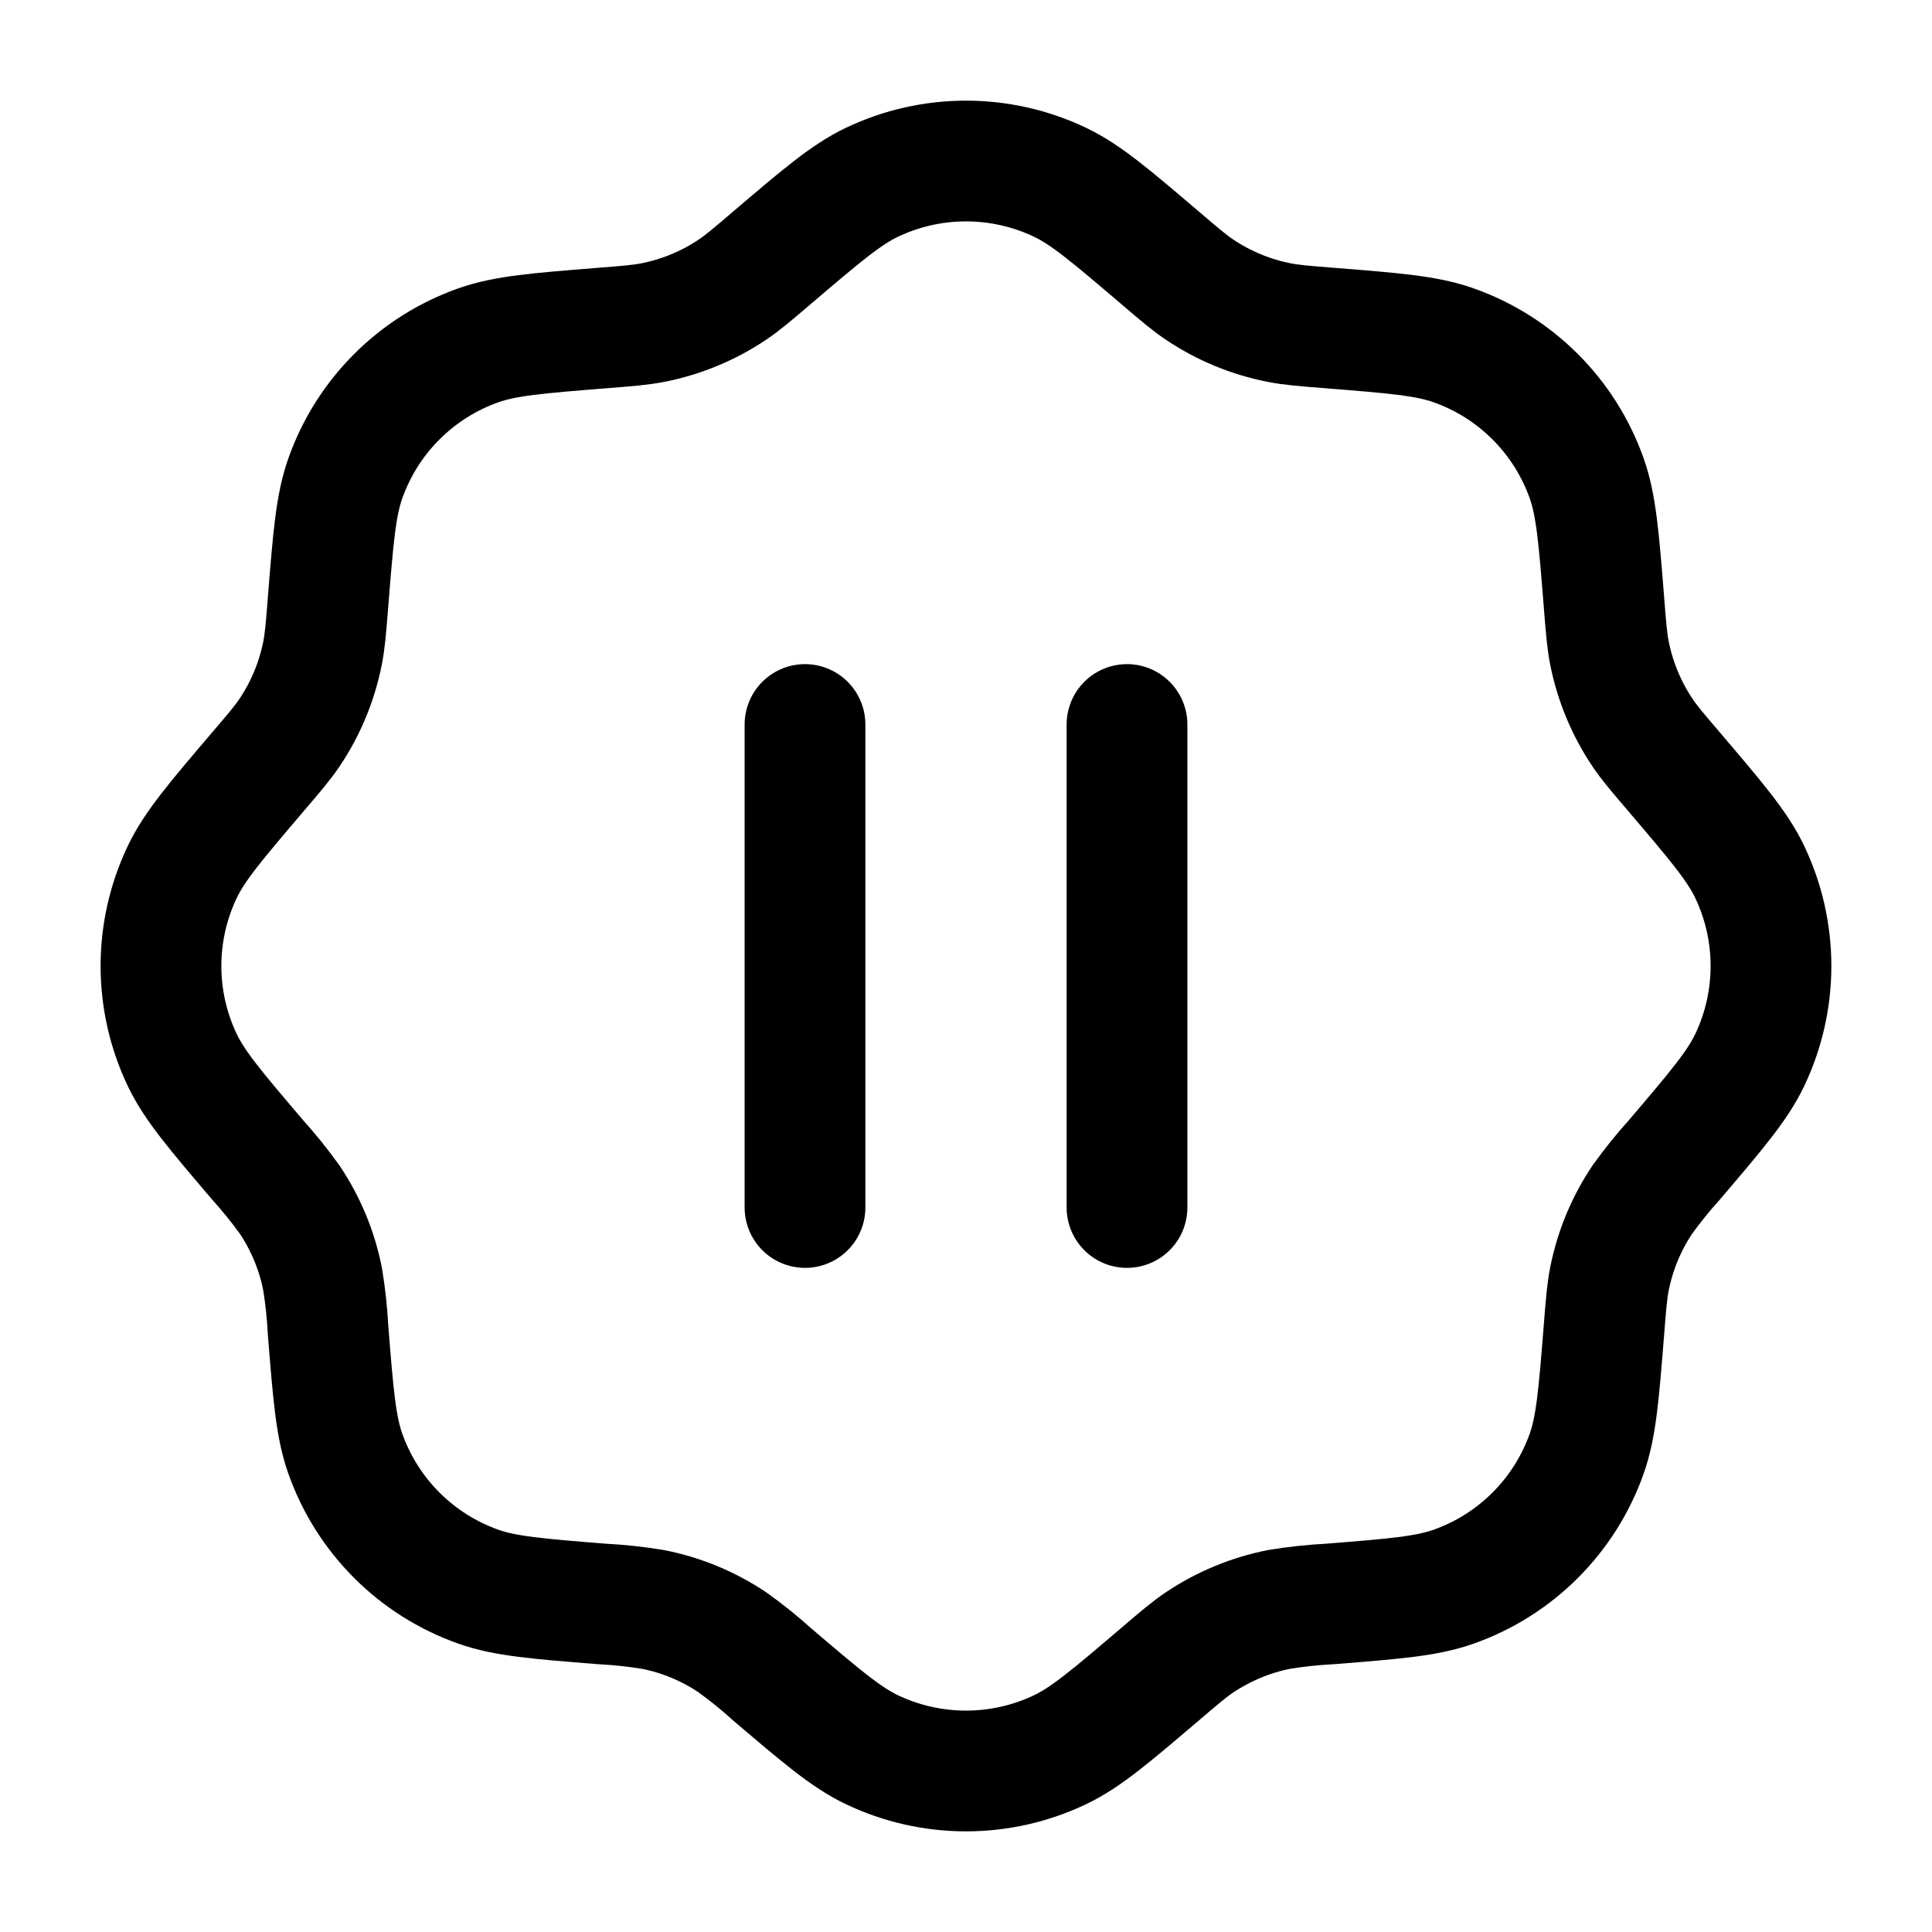
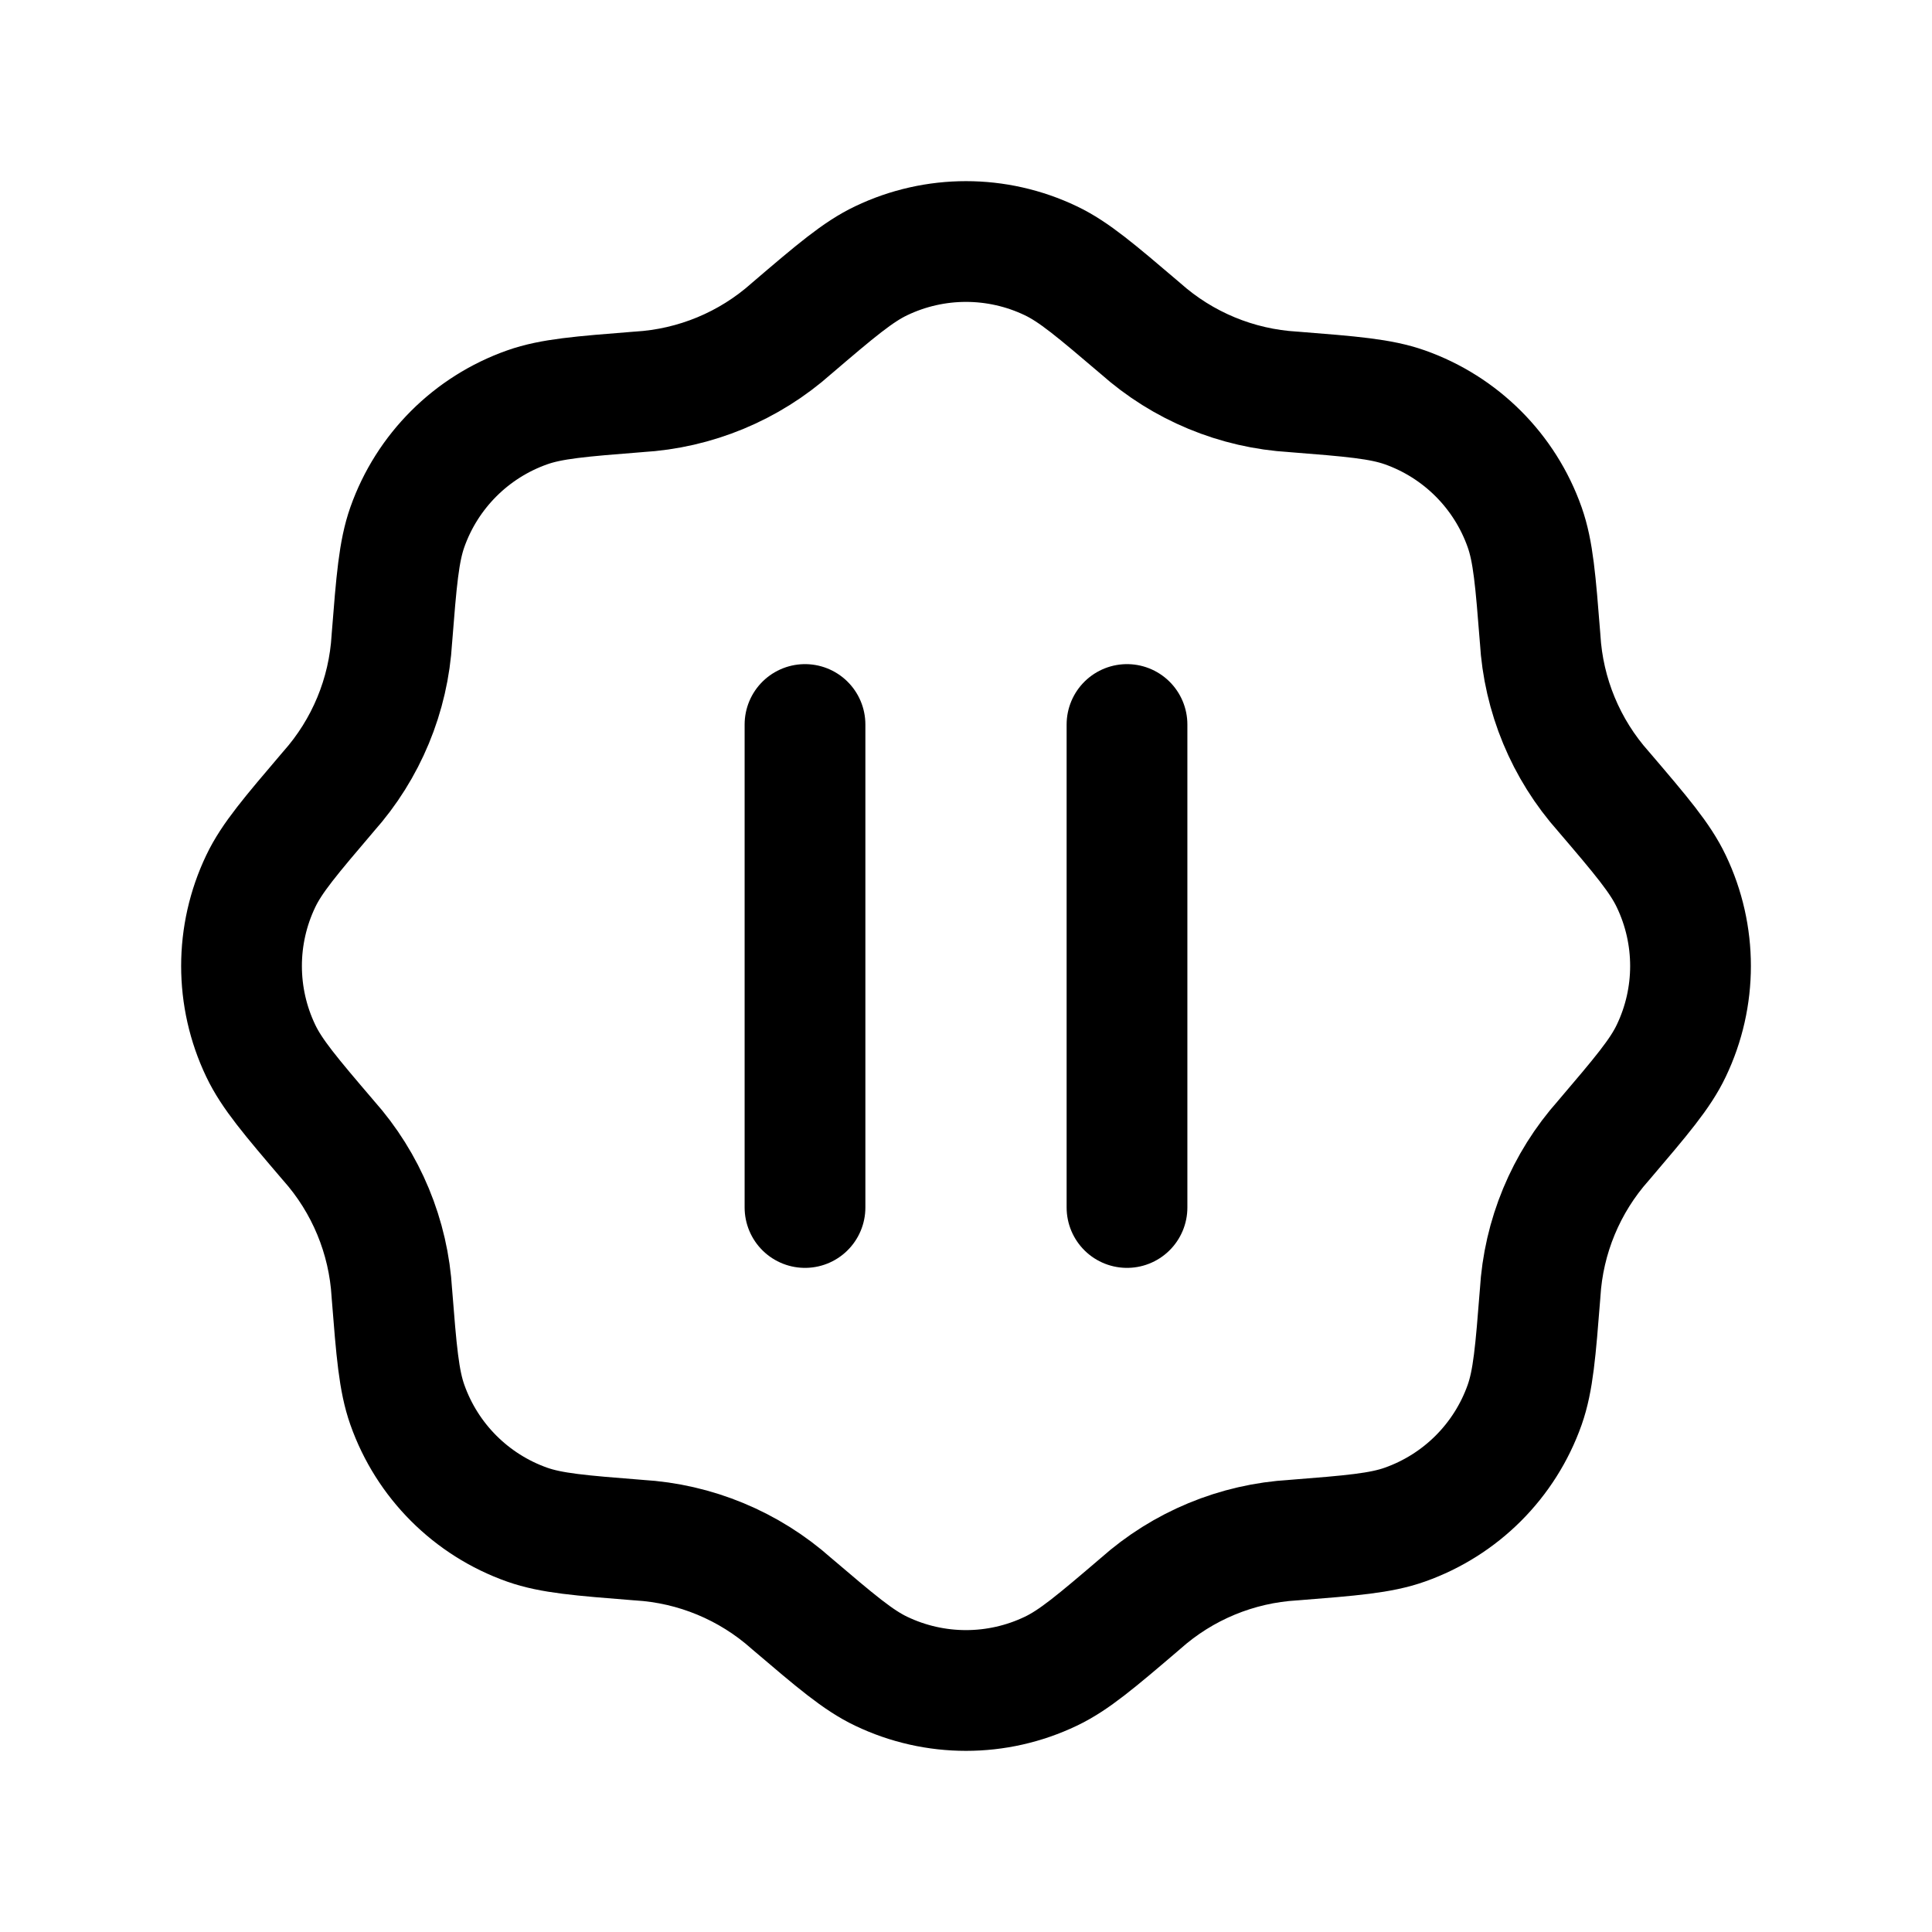
<svg xmlns="http://www.w3.org/2000/svg" width="24" height="24" fill="none" viewBox="0 0 24 24" stroke-width="1.5" stroke-linecap="round" stroke-linejoin="round" stroke="currentColor">
-   <path d="M10 9v6m4-6v6M9.592 3.2c.612-.521.918-.782 1.238-.935.74-.353 1.6-.353 2.34 0 .32.153.626.414 1.238.935.243.208.365.312.495.399.298.2.633.338.985.408.153.03.313.043.632.068.801.064 1.202.096 1.536.214a2.713 2.713 0 0 1 1.655 1.655c.118.334.15.735.214 1.536.025.319.038.479.068.632.07.352.209.687.408.985.087.13.191.252.399.495.521.612.782.918.935 1.238.353.74.353 1.6 0 2.34-.153.32-.414.626-.935 1.238a5.574 5.574 0 0 0-.399.495c-.2.298-.338.633-.408.985-.03.153-.043.313-.068.632-.064.801-.096 1.202-.214 1.536a2.713 2.713 0 0 1-1.655 1.655c-.334.118-.735.15-1.536.214a5.721 5.721 0 0 0-.632.068c-.352.07-.687.209-.985.408-.13.087-.252.191-.495.399-.612.521-.918.782-1.238.935-.74.353-1.6.353-2.34 0-.32-.153-.626-.414-1.238-.935a5.574 5.574 0 0 0-.495-.399 2.713 2.713 0 0 0-.985-.408 5.72 5.72 0 0 0-.632-.068c-.801-.064-1.202-.096-1.536-.214a2.713 2.713 0 0 1-1.655-1.655c-.118-.334-.15-.735-.214-1.536a5.707 5.707 0 0 0-.068-.632 2.713 2.713 0 0 0-.408-.985 5.73 5.73 0 0 0-.399-.495c-.521-.612-.782-.918-.935-1.238a2.713 2.713 0 0 1 0-2.34c.153-.32.414-.626.935-1.238.208-.243.312-.365.399-.495.2-.298.338-.633.408-.985.03-.153.043-.313.068-.632.064-.801.096-1.202.214-1.536a2.713 2.713 0 0 1 1.655-1.655c.334-.118.735-.15 1.536-.214.319-.025.479-.038.632-.068.352-.07.687-.208.985-.408.13-.087.252-.191.495-.399Z" />
+   <path d="M10 9v6m4-6v6M9.833 4.08c.55-.47.826-.704 1.114-.841a2.442 2.442 0 0 1 2.106 0c.288.137.563.372 1.114.841a3.132 3.132 0 0 0 1.9.788c.722.057 1.083.086 1.384.192a2.442 2.442 0 0 1 1.489 1.49c.106.3.135.66.192 1.382a3.13 3.13 0 0 0 .788 1.901c.47.55.704.826.841 1.114.319.666.319 1.44 0 2.106-.137.288-.372.563-.841 1.114a3.13 3.13 0 0 0-.788 1.9c-.057.722-.086 1.083-.192 1.384a2.442 2.442 0 0 1-1.49 1.489c-.3.106-.66.135-1.382.192a3.131 3.131 0 0 0-1.901.788c-.55.47-.826.704-1.114.841a2.441 2.441 0 0 1-2.106 0c-.288-.137-.563-.372-1.114-.841a3.13 3.13 0 0 0-1.9-.788c-.722-.057-1.083-.086-1.384-.192a2.442 2.442 0 0 1-1.489-1.49c-.106-.3-.135-.66-.192-1.382a3.132 3.132 0 0 0-.788-1.901c-.47-.55-.704-.826-.841-1.114a2.442 2.442 0 0 1 0-2.106c.137-.288.372-.563.841-1.114a3.131 3.131 0 0 0 .788-1.9c.057-.722.086-1.083.192-1.384A2.442 2.442 0 0 1 6.55 5.06c.3-.106.66-.135 1.382-.192a3.131 3.131 0 0 0 1.901-.788Z" />
</svg>
